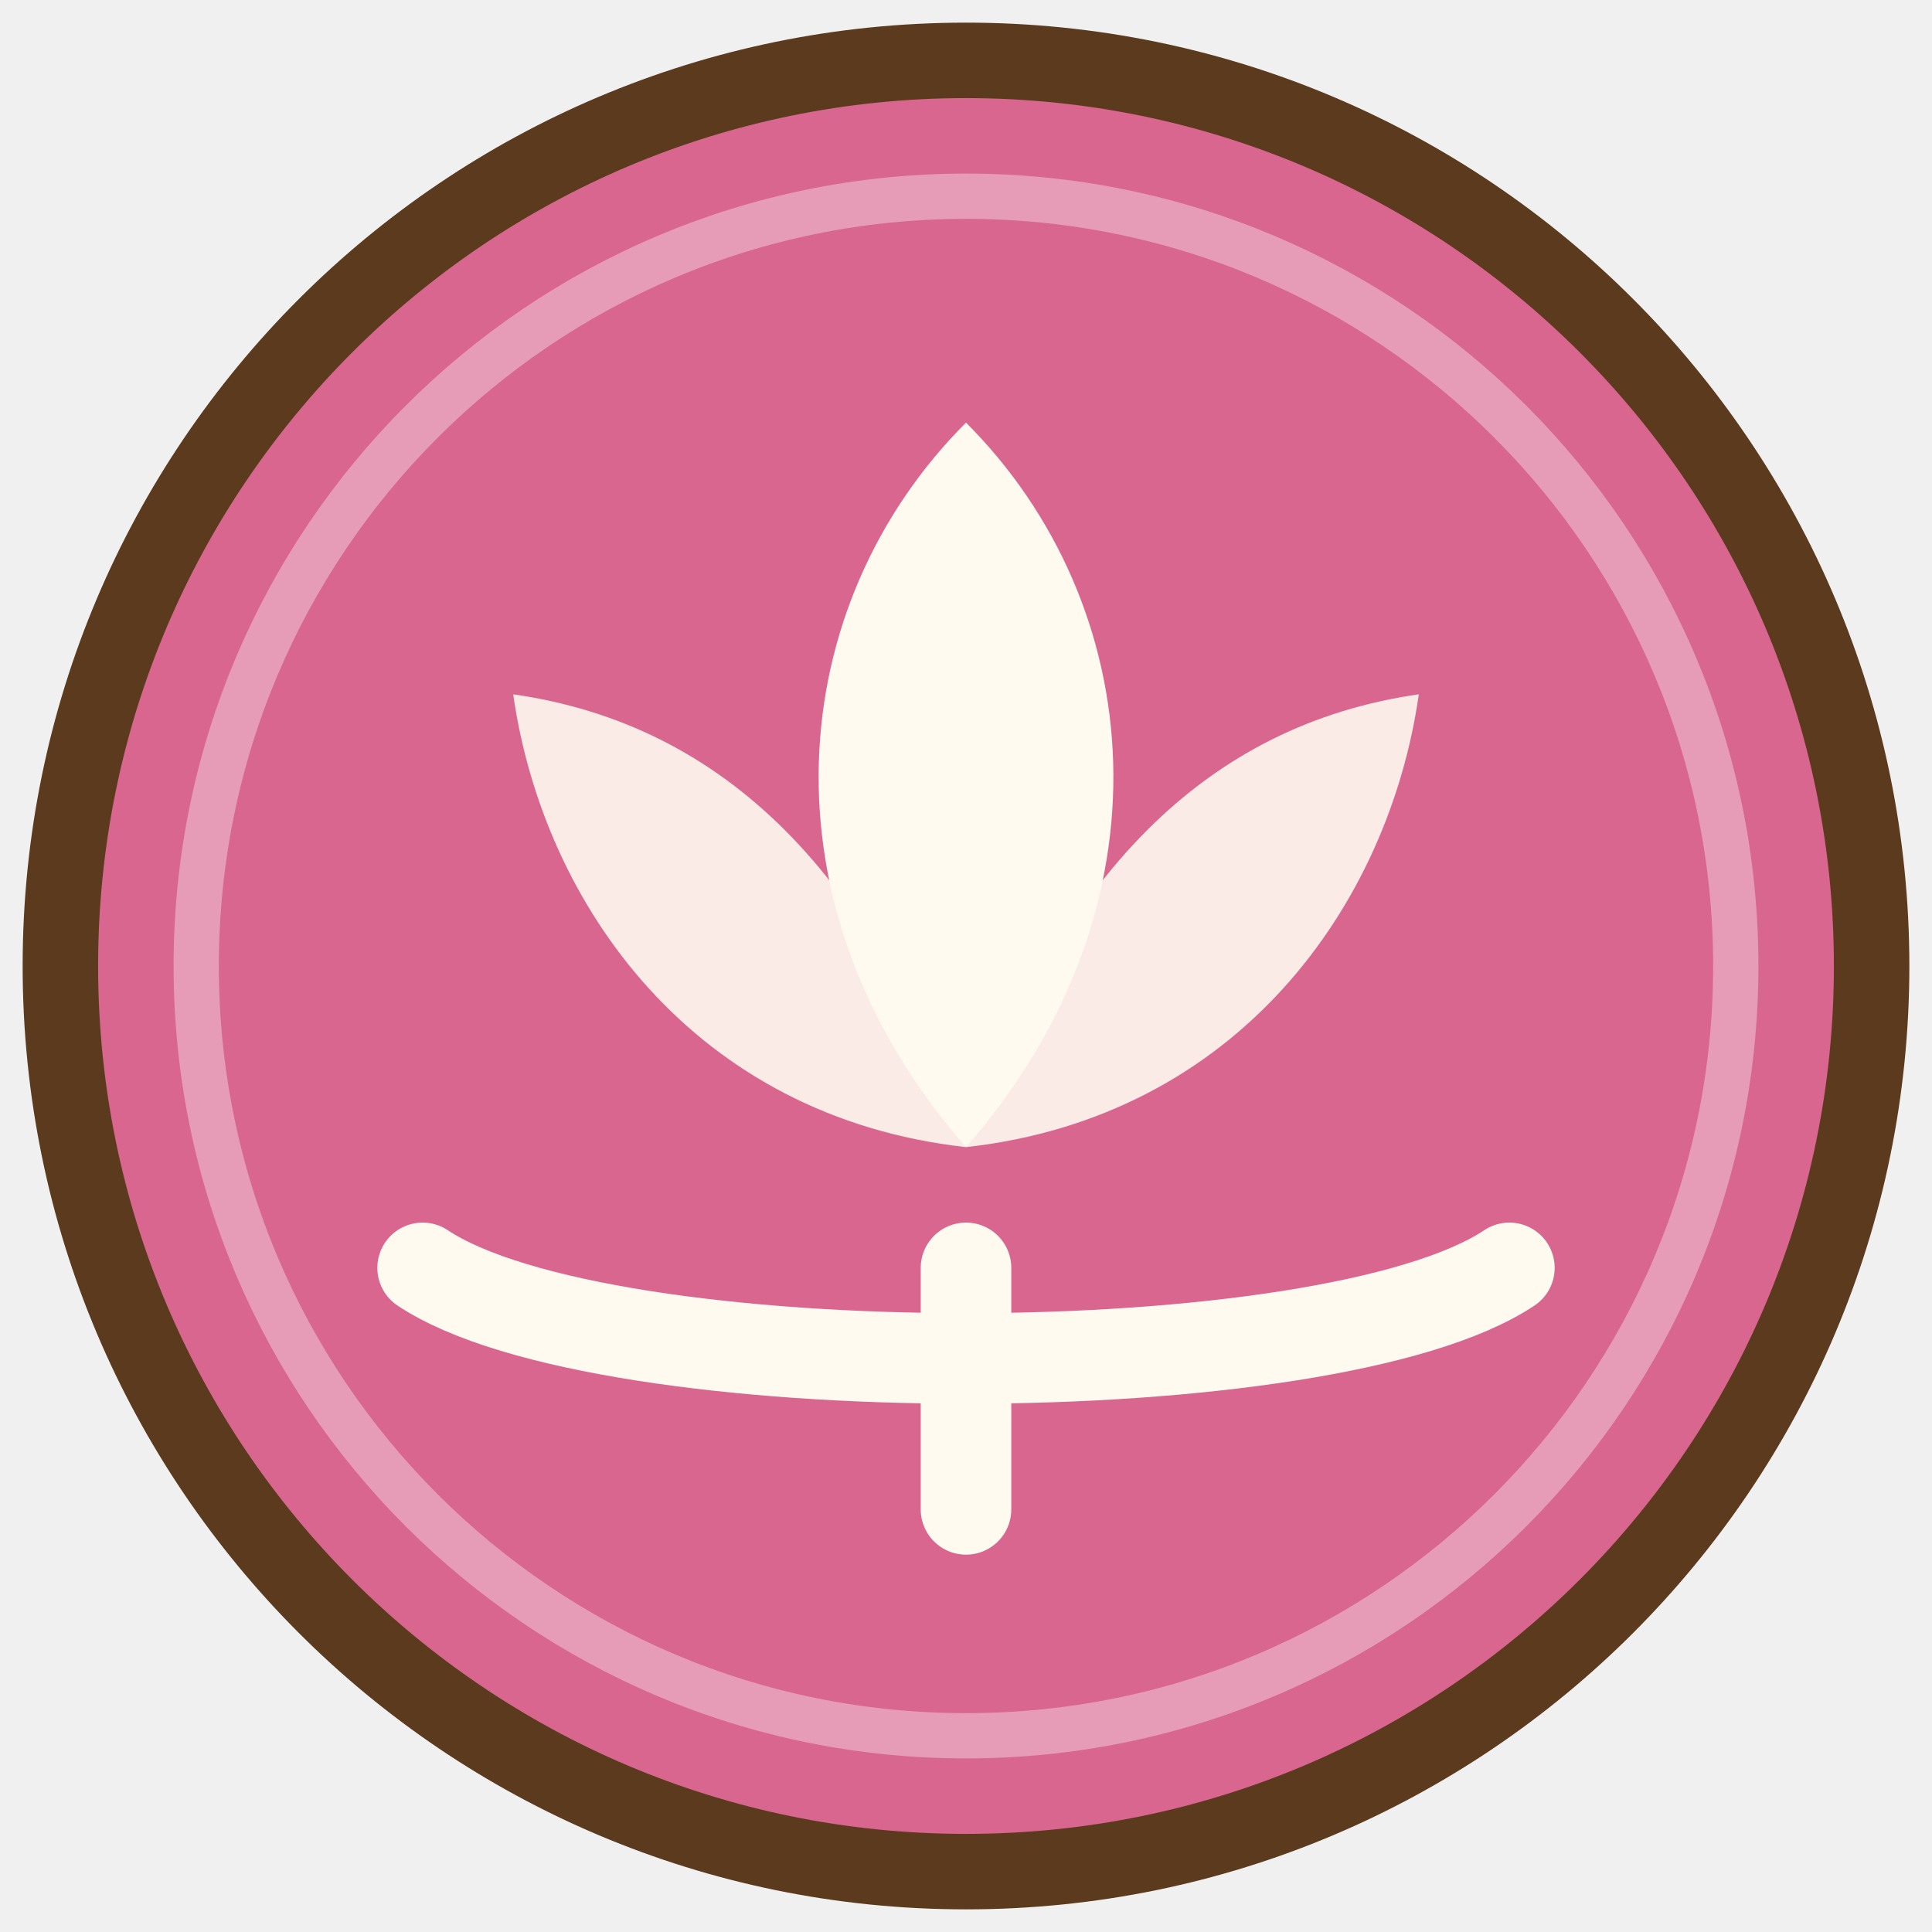
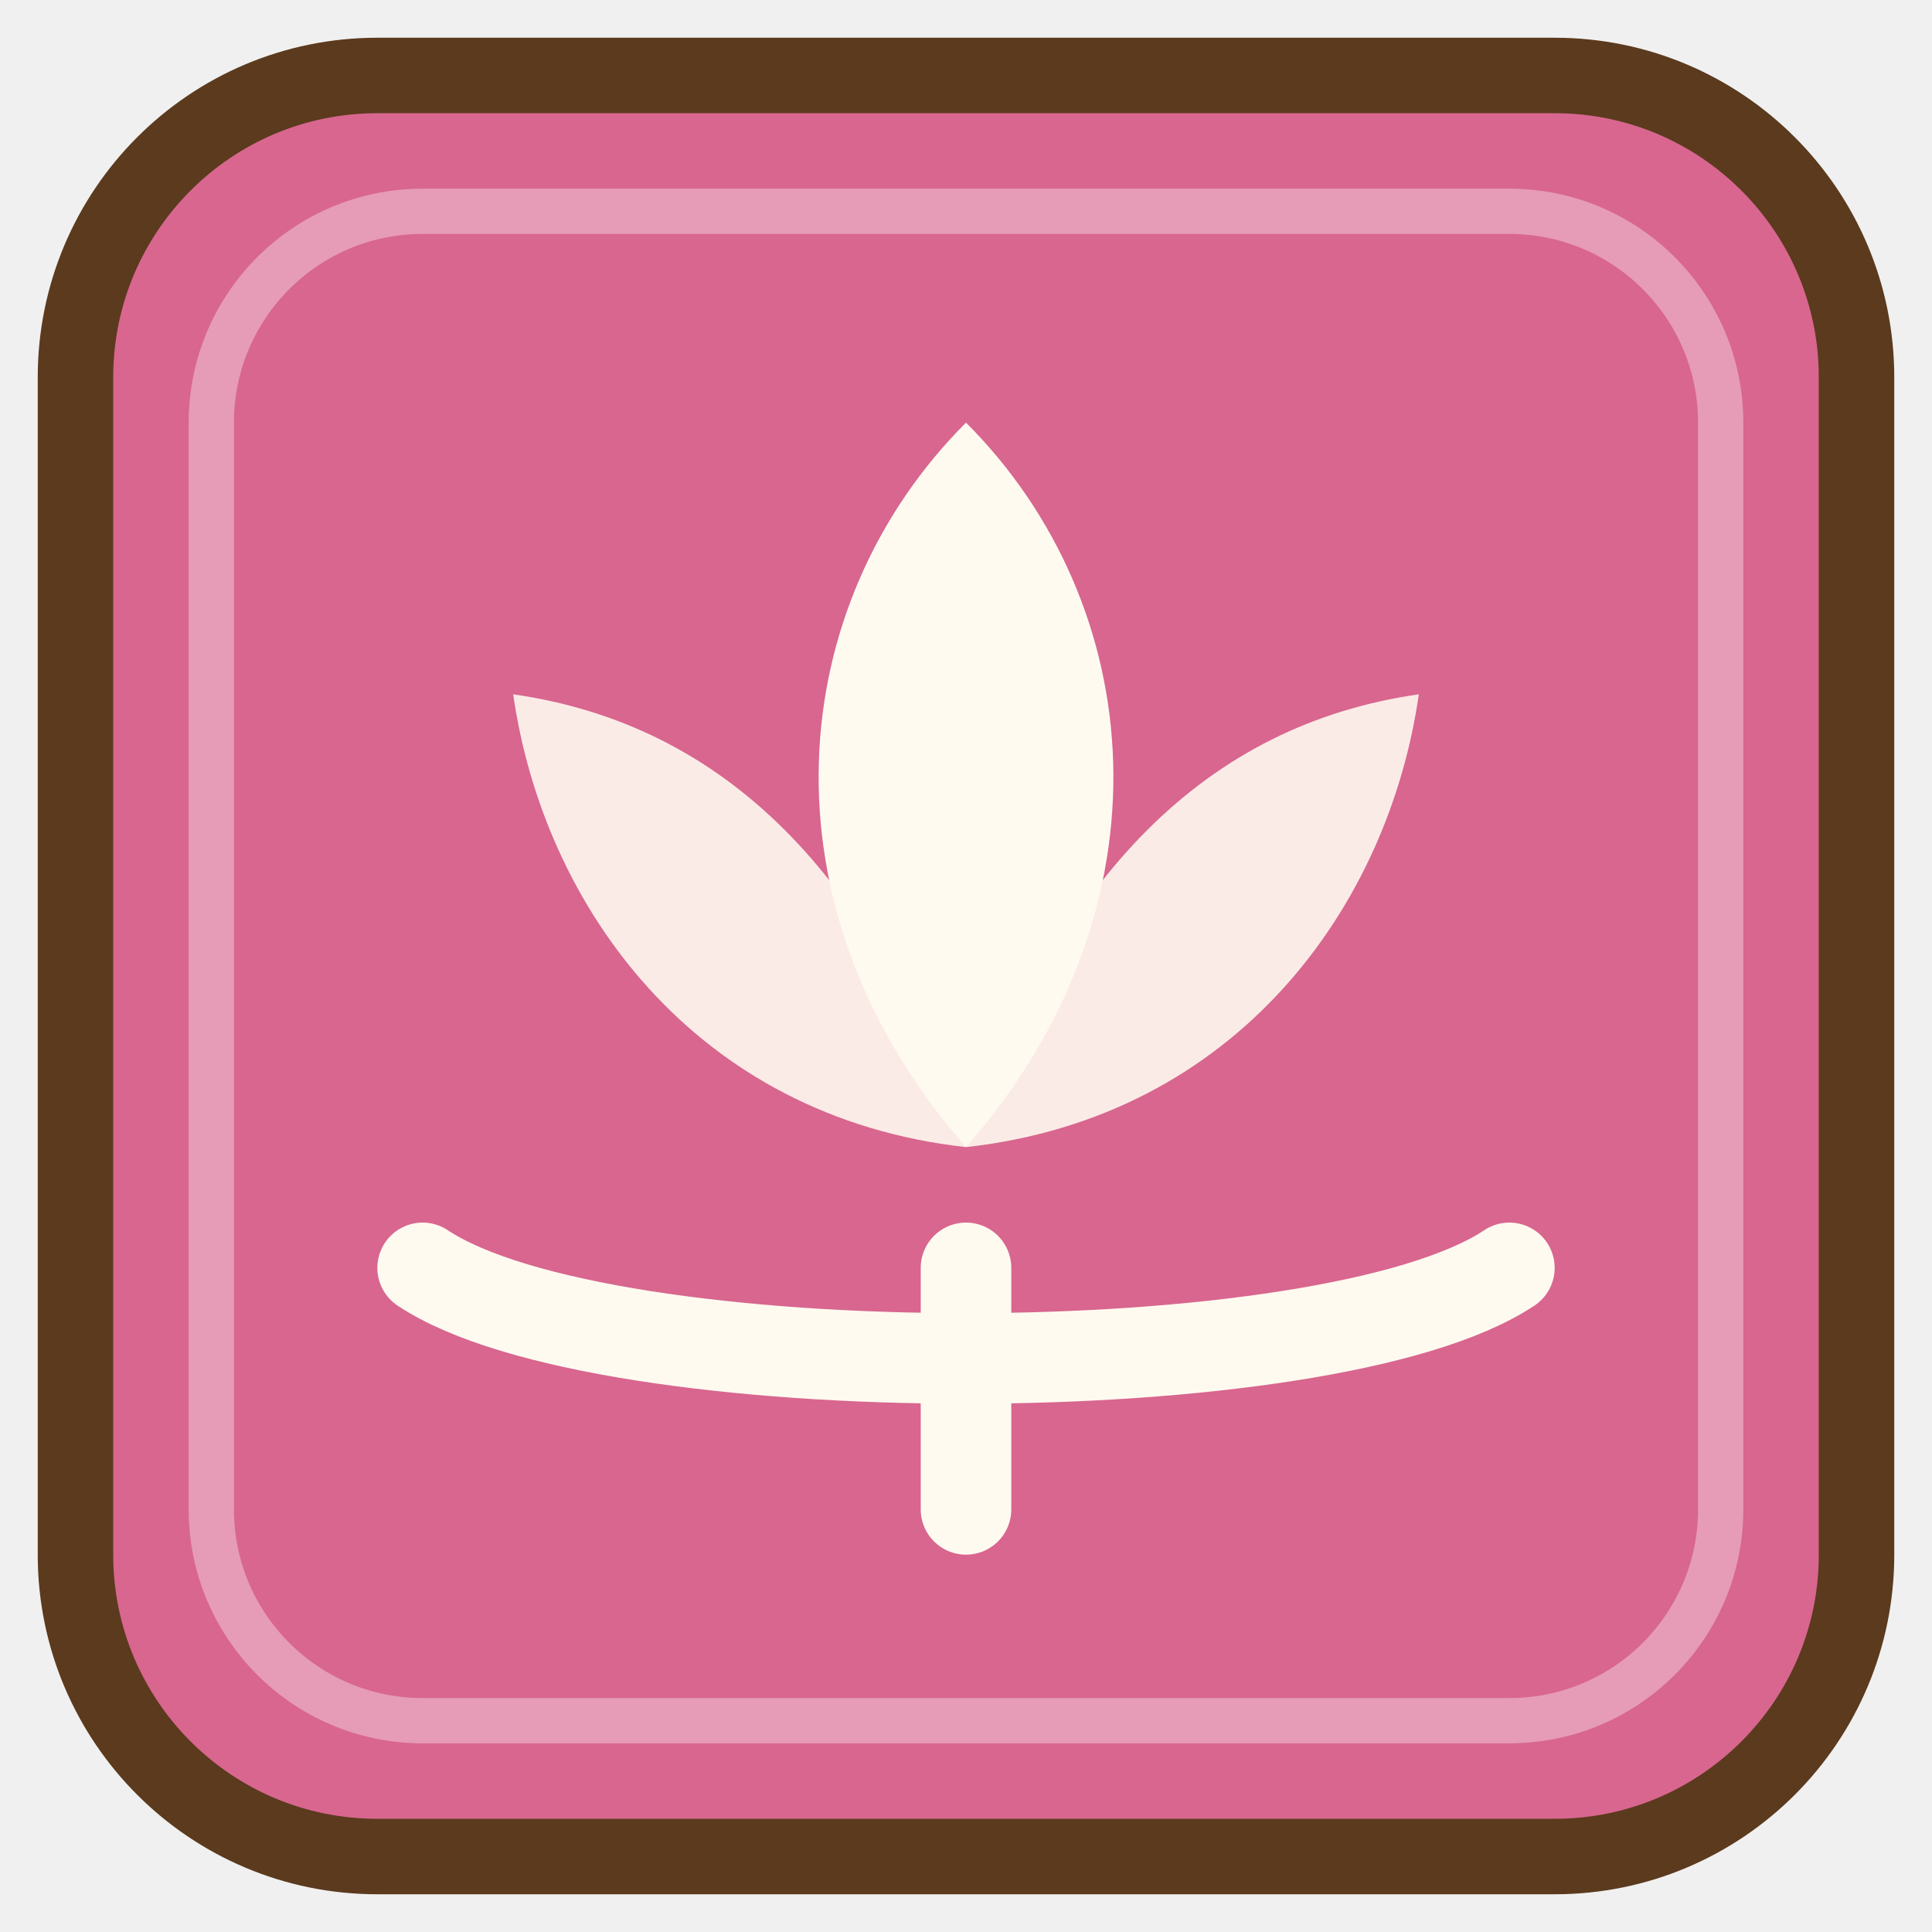
<svg xmlns="http://www.w3.org/2000/svg" viewBox="0 0 64 64">
-   <circle cx="32" cy="32" r="30" fill="#d8668f" stroke="#5b3a1e" stroke-width="2.5" />
-   <circle cx="32" cy="32" r="25.5" fill="none" stroke="#fff" stroke-opacity=".35" stroke-width="1.5" />
+   <rect x="2.5" y="2.5" width="59" height="59" rx="10" fill="#d8668f" stroke="#5b3a1e" stroke-width="2.5" />
+   <rect x="7" y="7" width="50" height="50" rx="7" fill="none" stroke="#fff" stroke-opacity=".35" stroke-width="1.5" />
  <path d="M32 14c6 6 7 16 0 24c-7-8-6-18 0-24z" fill="#fffaf0" />
  <path d="M32 38c-9-1-14-8-15-15c7 1 12 6 15 15zM32 38c9-1 14-8 15-15c-7 1-12 6-15 15z" fill="#fffaf0" opacity=".9" />
  <path d="M14 42c6 4 30 4 36 0" stroke="#fffaf0" stroke-width="3" fill="none" stroke-linecap="round" />
  <path d="M32 42v8" stroke="#fffaf0" stroke-width="3" stroke-linecap="round" />
</svg>
